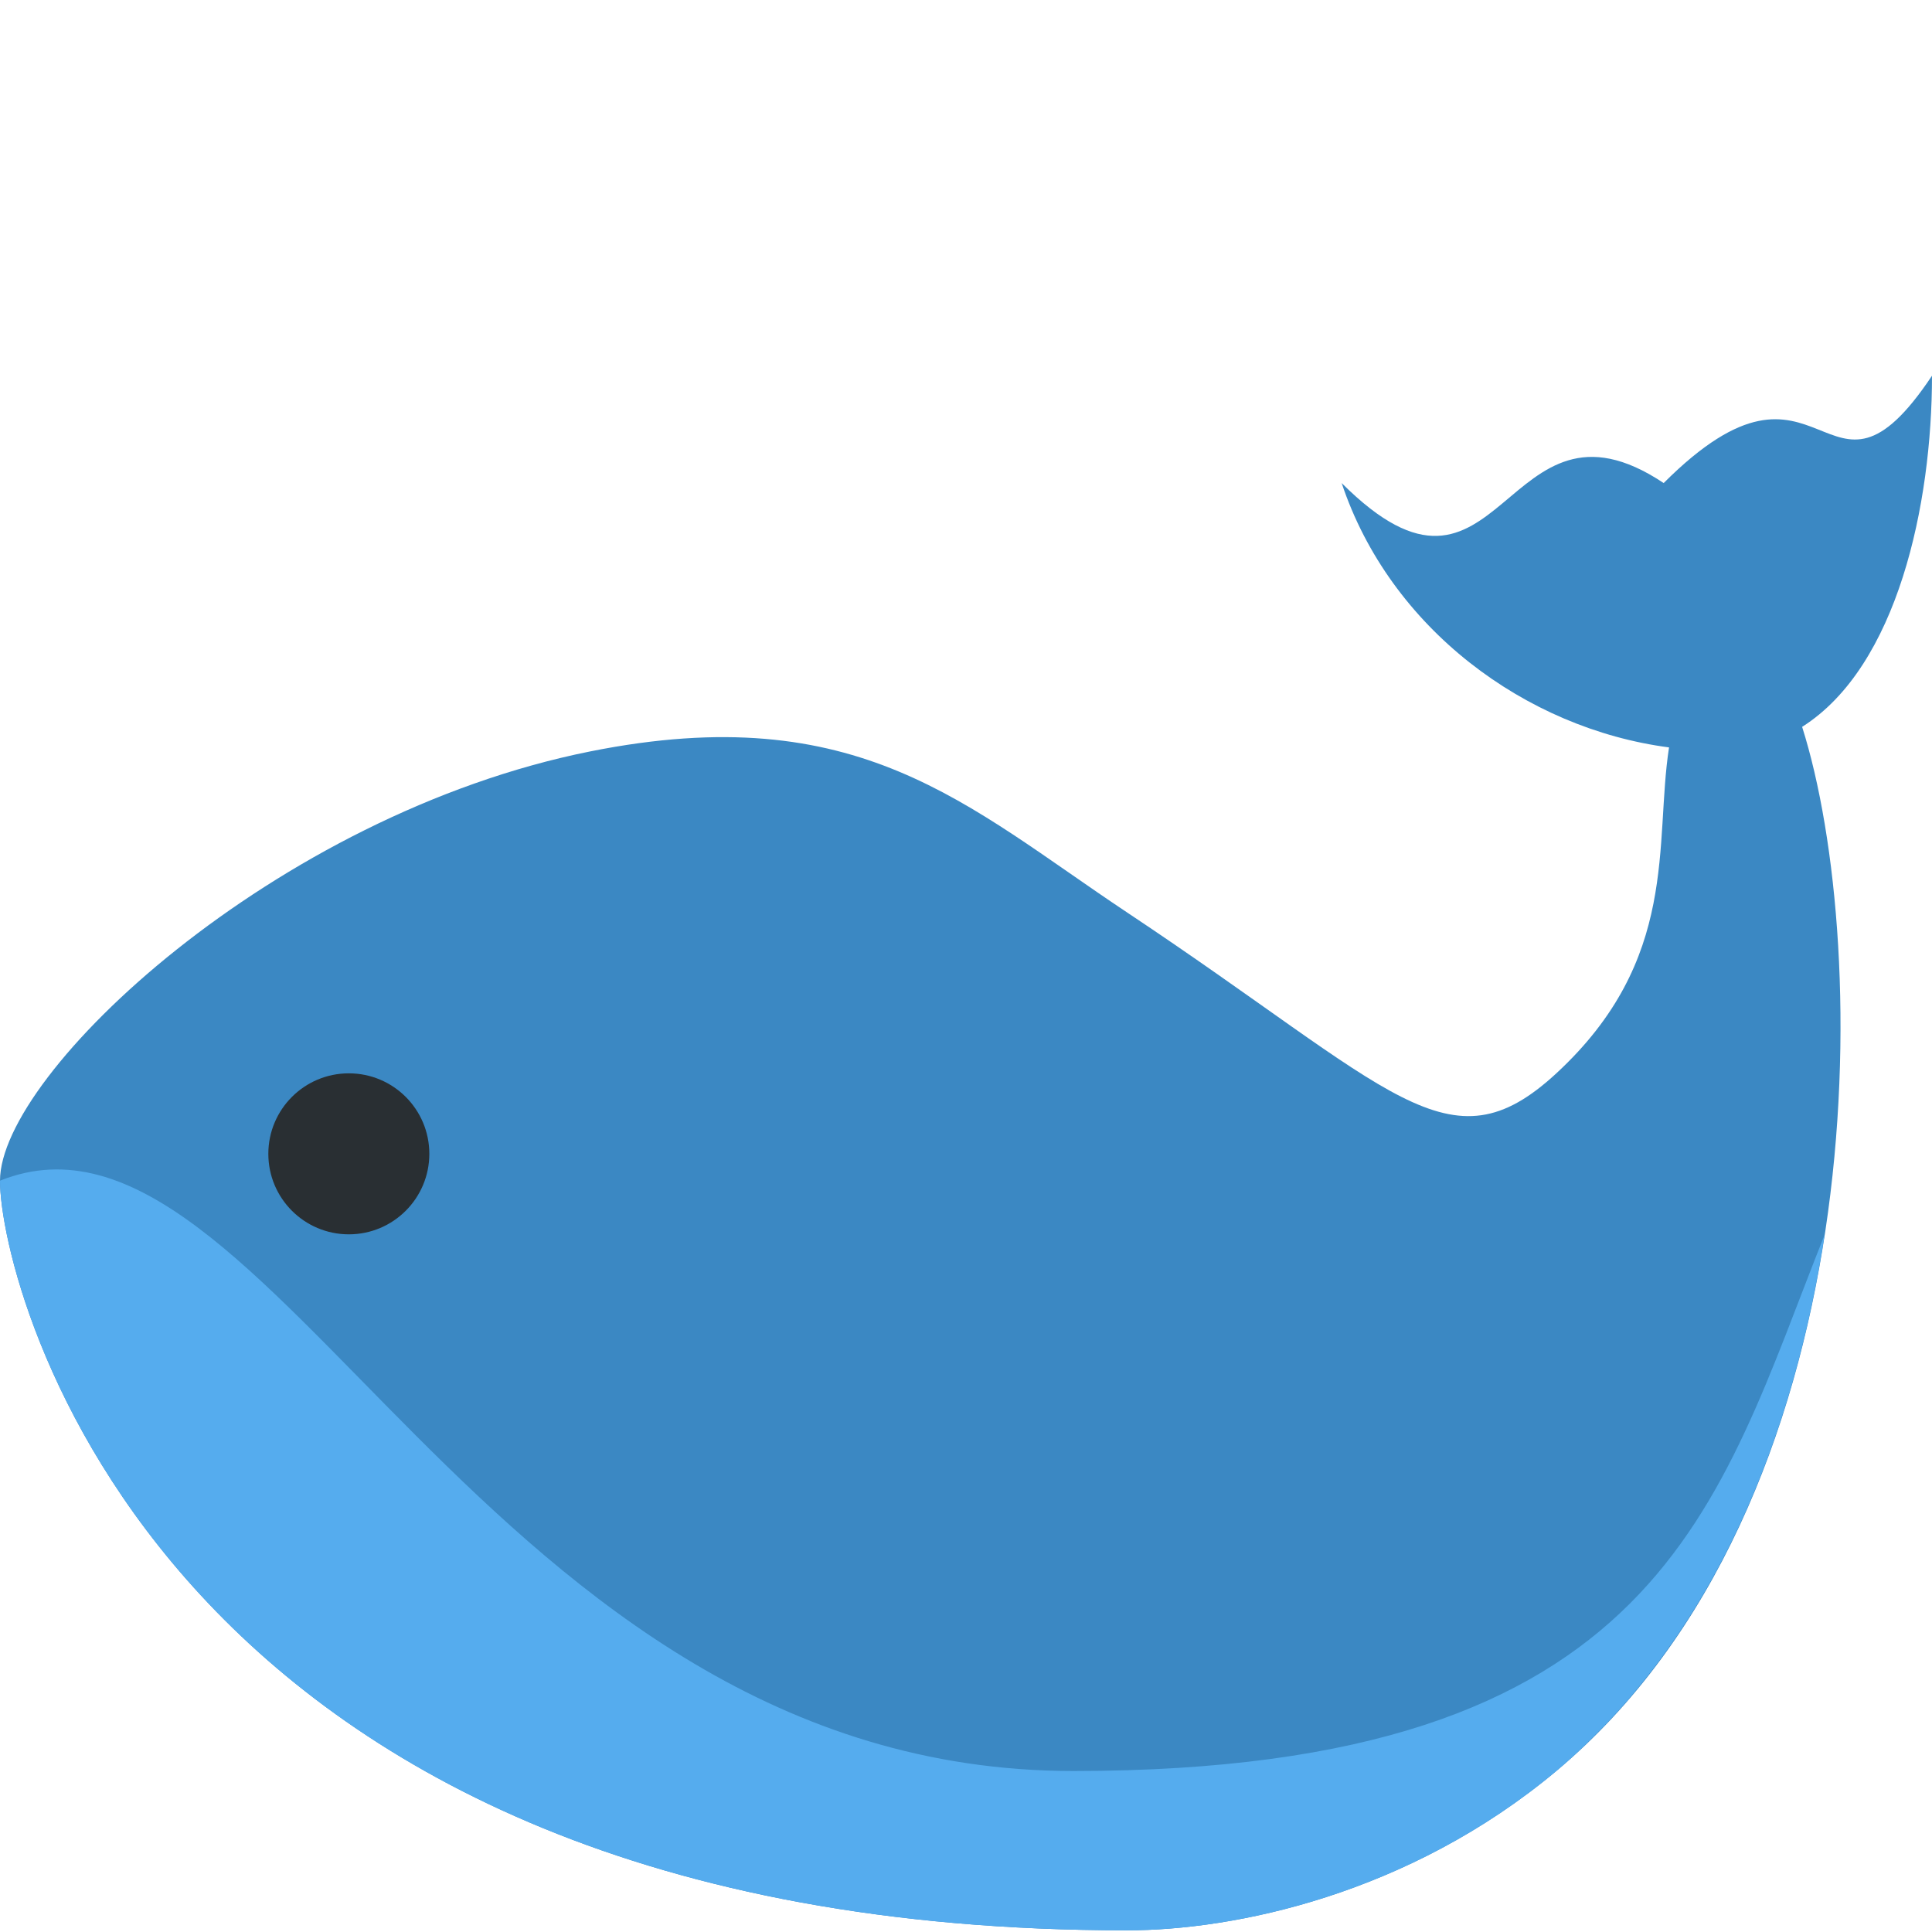
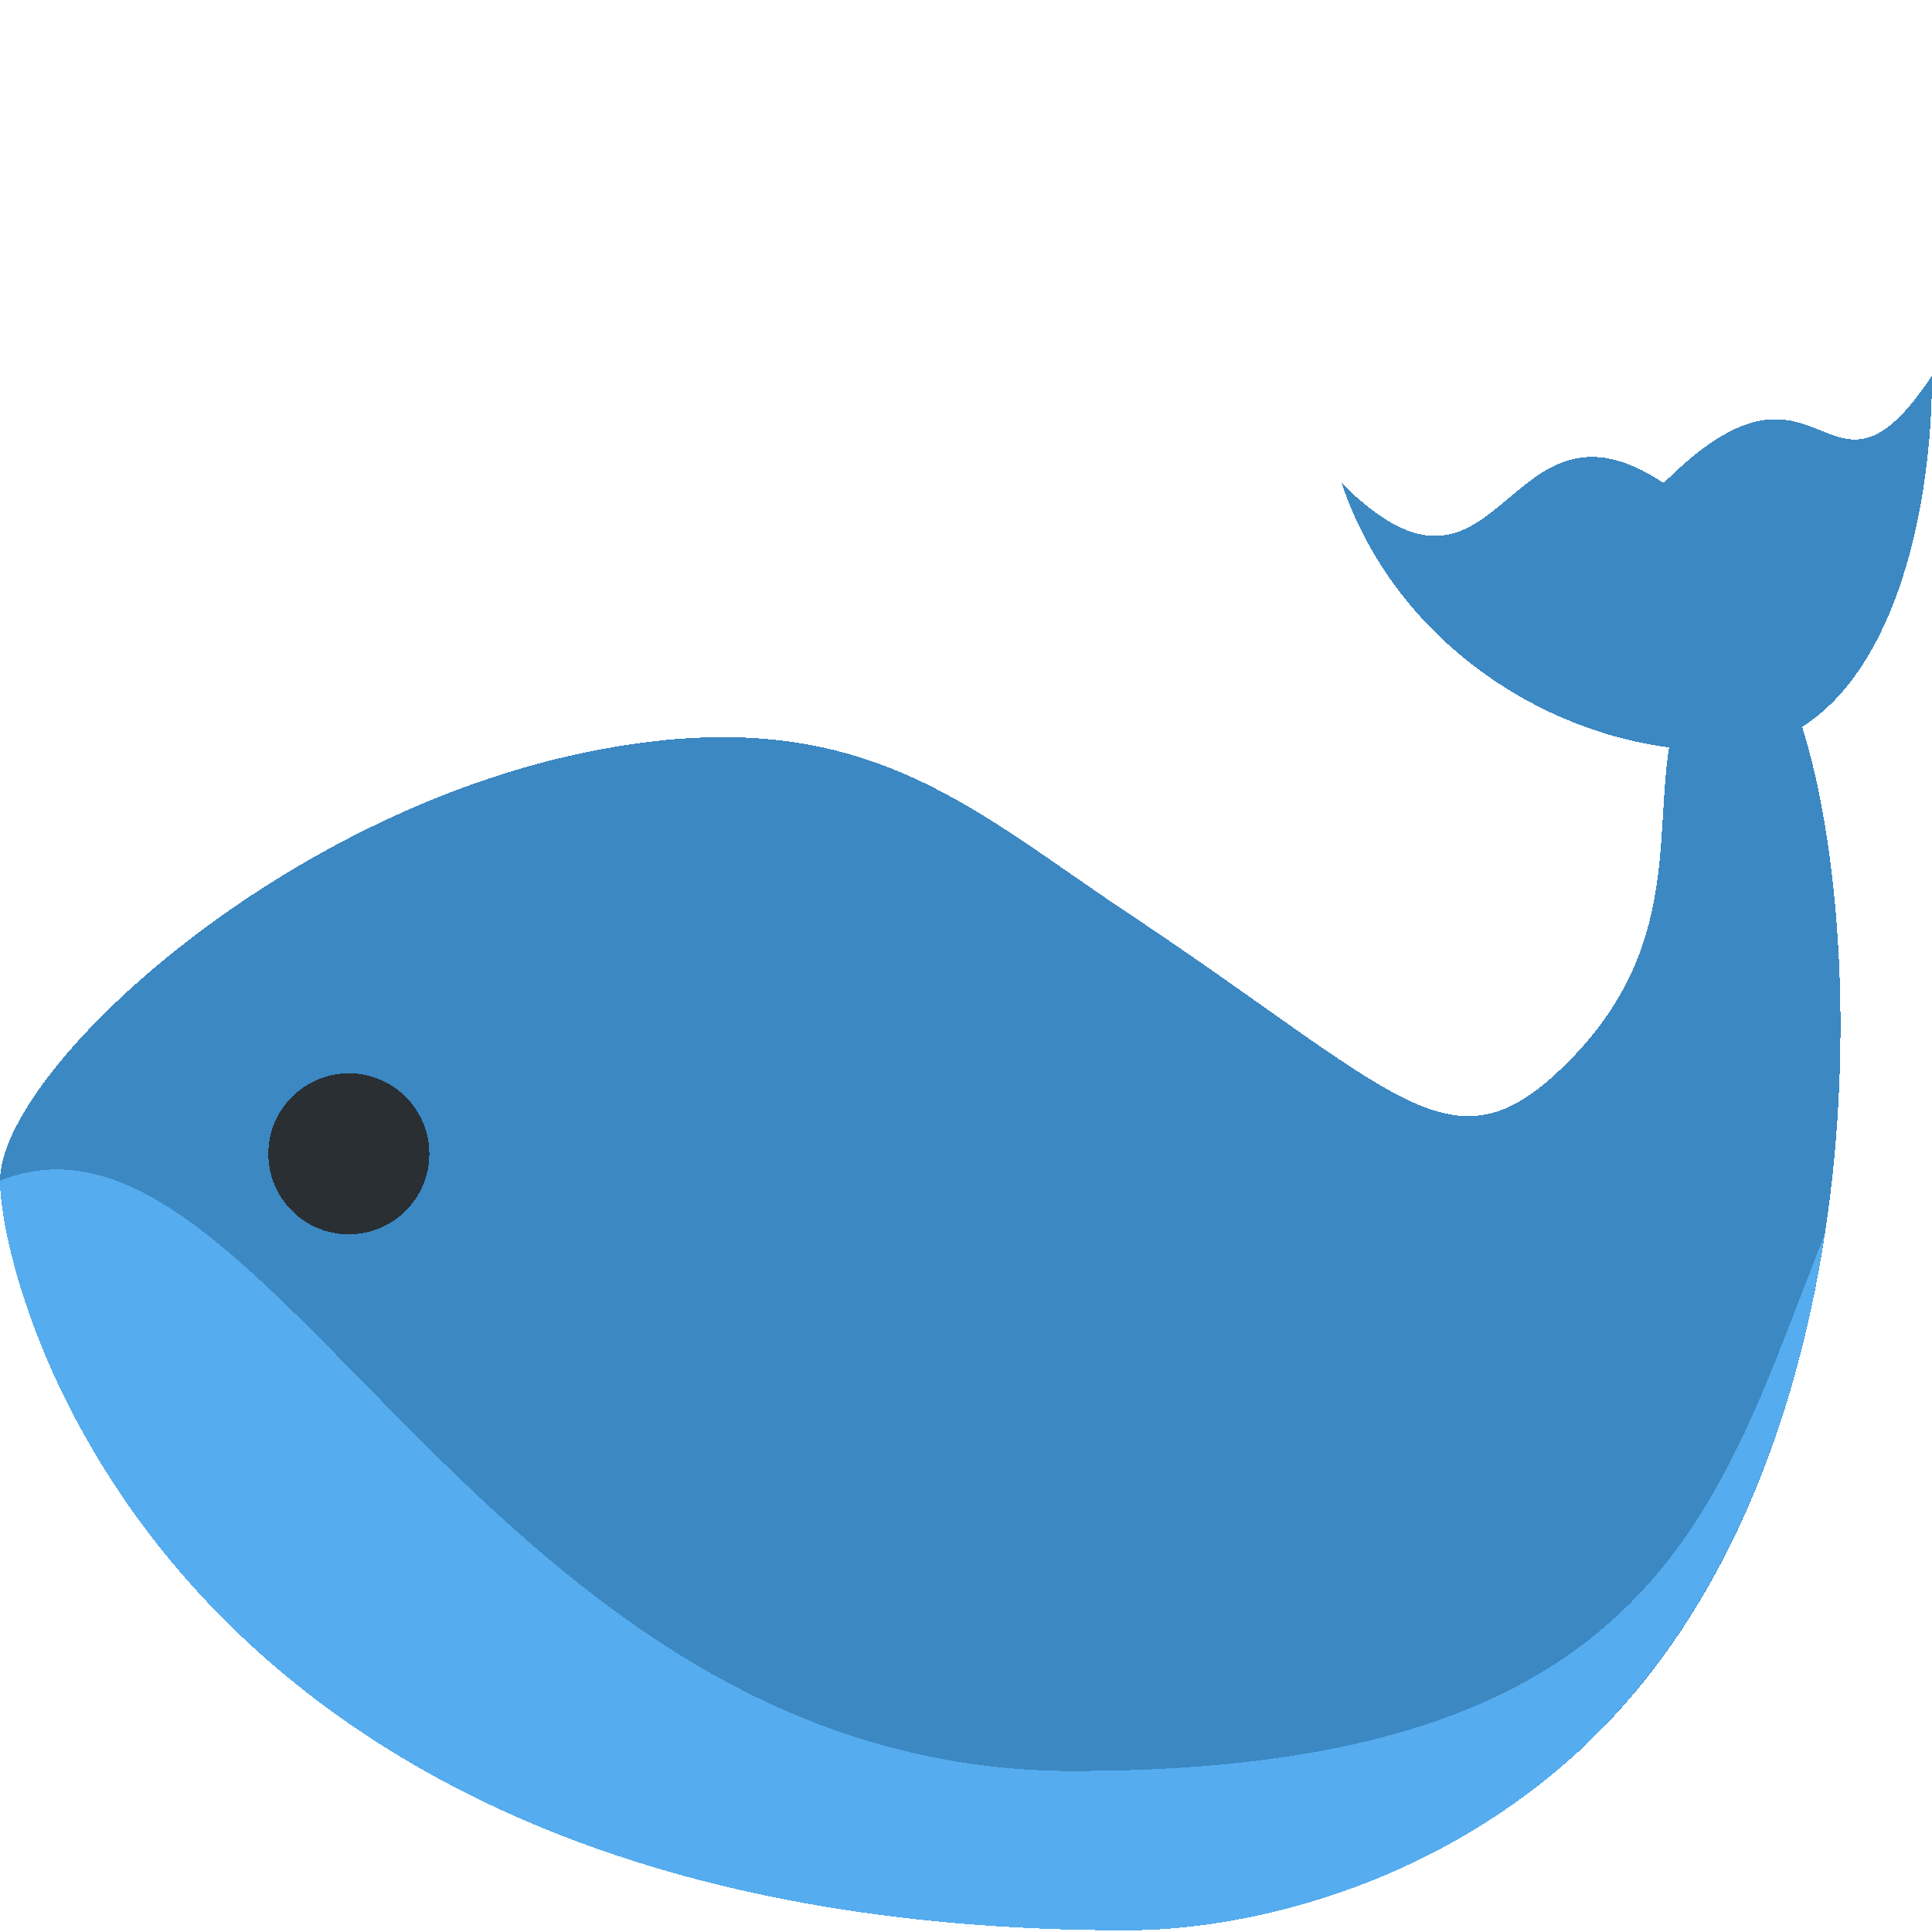
- <svg xmlns="http://www.w3.org/2000/svg" viewBox="0 0 36 36">
-   <path fill="#3B88C3" d="M36 7.001c-2 3-2-1-5 2-3-2-3 3-6 0 .899 2.699 3.419 4.574 6.1 4.926-.277 1.789.202 3.946-2.1 6.073-2.008 1.857-3.023.312-8-2.999-3-1.996-5-4-10-3C5.117 15.178 0 20 0 22s3 13.969 21 13.969c2 0 5.243-.664 8-2.969 5.955-4.978 5.882-15.349 4.58-19.456C35.36 12.417 36 9.394 36 7.001z" />
-   <path fill="#55ACEE" d="M30.214 31.812c.149-.165.289-.338.429-.511 1.879-2.351 2.902-5.349 3.355-8.29C31.999 28.008 30.992 33 20 33 9 33 5 20 0 22c0 2 3 13.969 21 13.969 2 0 5.243-.664 8-2.969.318-.266.612-.554.899-.849.107-.111.212-.223.315-.339z" />
-   <circle fill="#292F33" cx="6.5" cy="21.5" r="1.5" />
+ <svg xmlns="http://www.w3.org/2000/svg" viewBox="0 0 36 36" version="1.1" id="svg8" shape-rendering="crispEdges">
+   <defs id="defs12" />
+   <path fill="#3B88C3" d="M36 7.001c-2 3-2-1-5 2-3-2-3 3-6 0 .899 2.699 3.419 4.574 6.1 4.926-.277 1.789.202 3.946-2.1 6.073-2.008 1.857-3.023.312-8-2.999-3-1.996-5-4-10-3C5.117 15.178 0 20 0 22s3 13.969 21 13.969c2 0 5.243-.664 8-2.969 5.955-4.978 5.882-15.349 4.58-19.456C35.36 12.417 36 9.394 36 7.001z" id="path2" />
+   <path fill="#55ACEE" d="M30.214 31.812c.149-.165.289-.338.429-.511 1.879-2.351 2.902-5.349 3.355-8.29C31.999 28.008 30.992 33 20 33 9 33 5 20 0 22c0 2 3 13.969 21 13.969 2 0 5.243-.664 8-2.969.318-.266.612-.554.899-.849.107-.111.212-.223.315-.339z" id="path4" />
+   <circle fill="#292F33" cx="6.5" cy="21.5" r="1.5" id="circle6" />
</svg>
